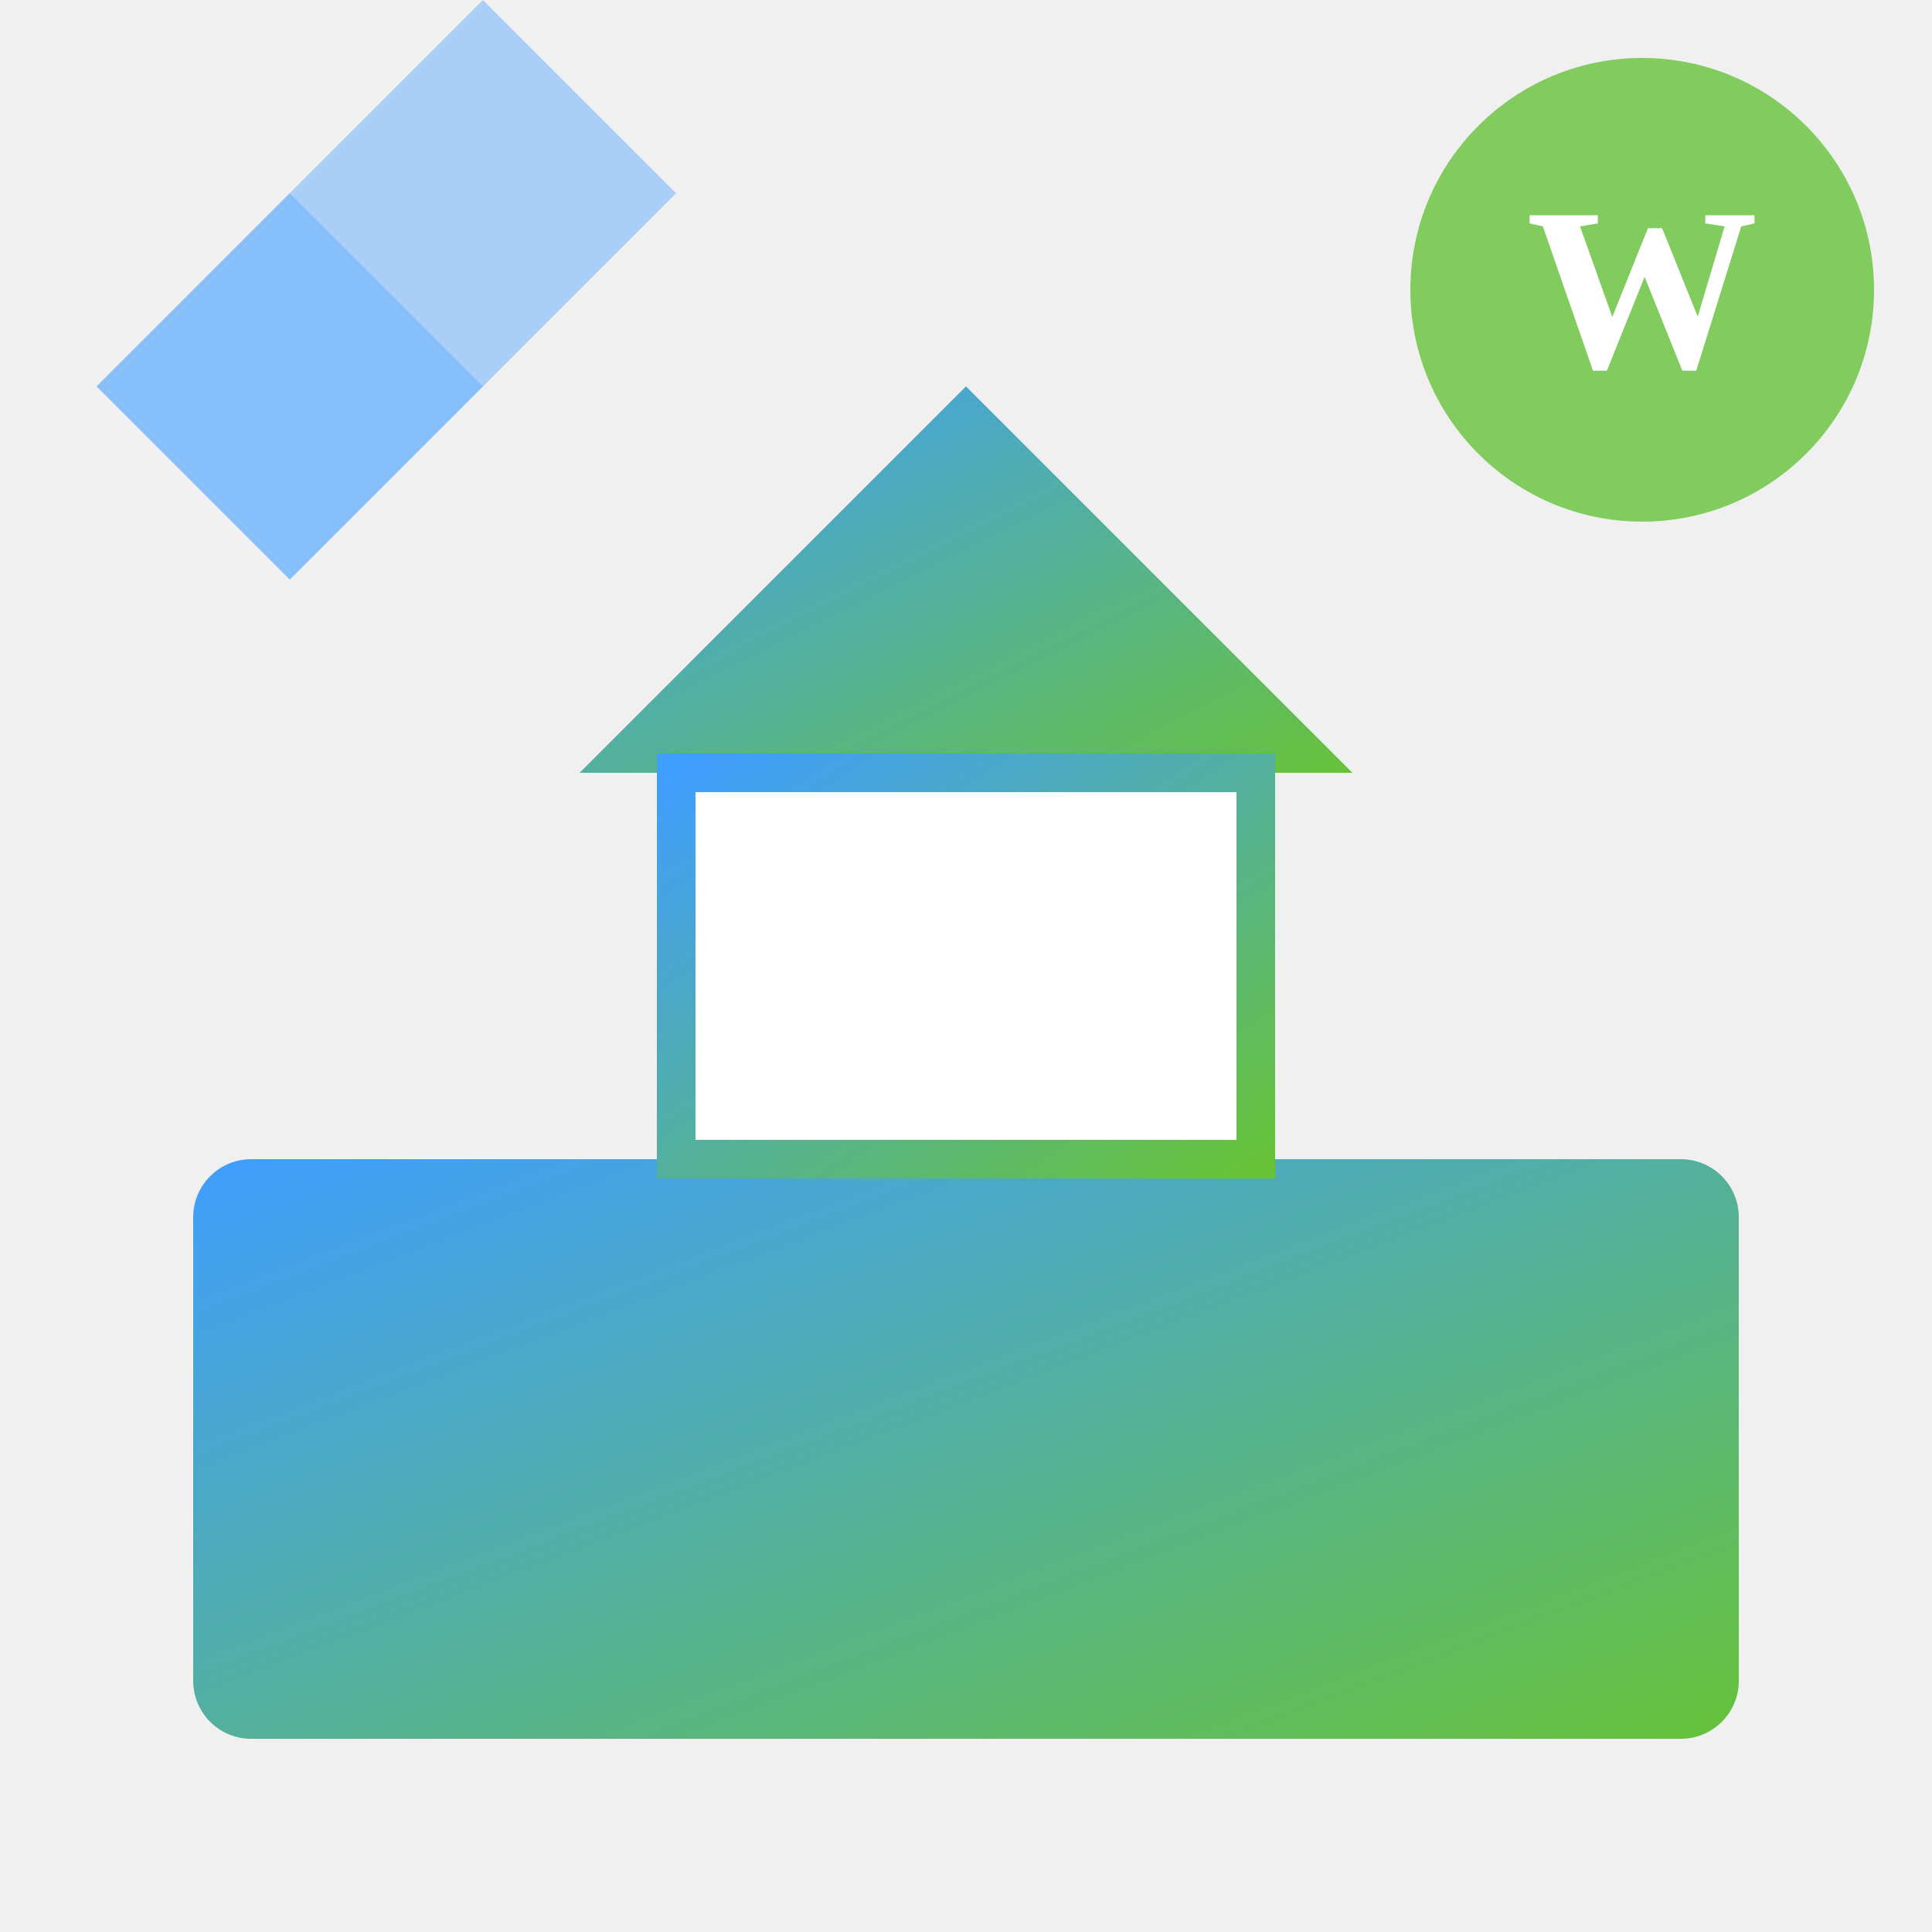
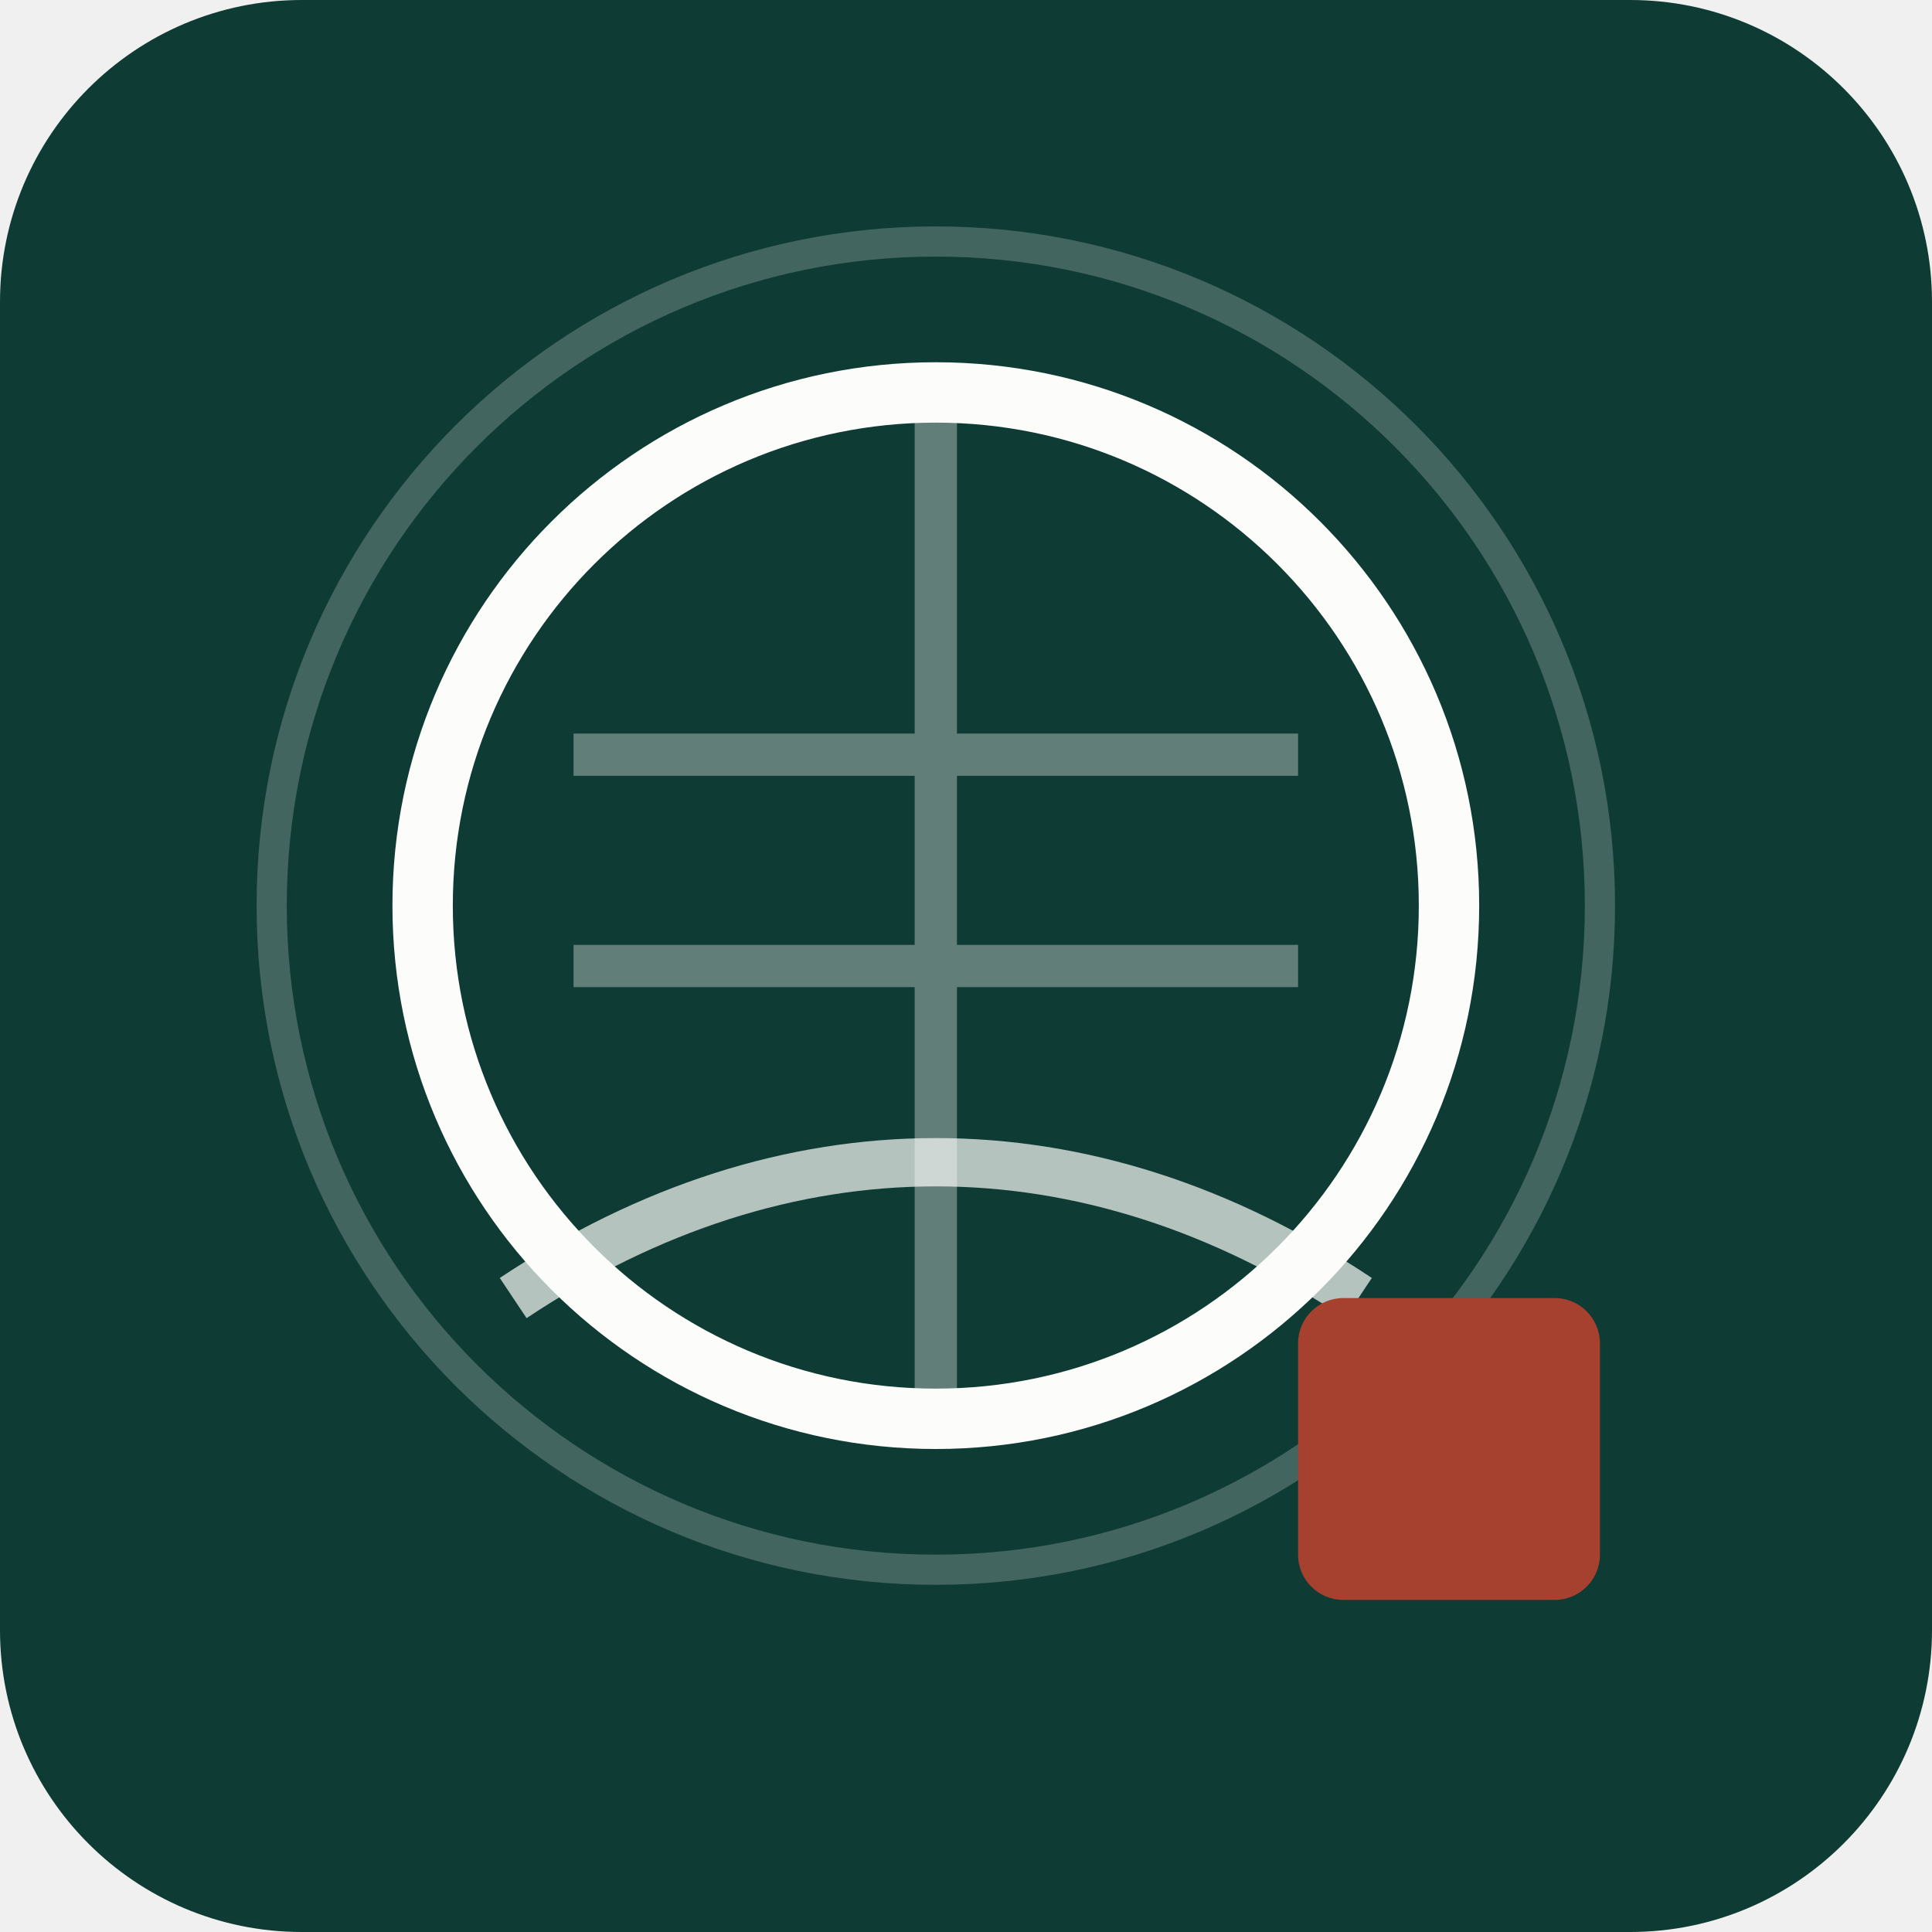
- <svg xmlns="http://www.w3.org/2000/svg" viewBox="0 0 100 100">
-   <defs>
-     <linearGradient id="grad" x1="0%" y1="0%" x2="100%" y2="100%">
-       <stop offset="0%" style="stop-color:#409eff;stop-opacity:1" />
-       <stop offset="100%" style="stop-color:#67c23a;stop-opacity:1" />
-     </linearGradient>
-   </defs>
-   <rect x="10" y="60" width="80" height="30" fill="url(#grad)" rx="3" />
-   <polygon points="30,40 50,20 70,40" fill="url(#grad)" />
-   <rect x="35" y="40" width="30" height="20" fill="#fff" stroke="url(#grad)" stroke-width="2" />
-   <circle cx="85" cy="15" r="12" fill="#67c23a" opacity="0.8" />
-   <text x="85" y="19" text-anchor="middle" fill="#fff" font-size="12" font-weight="bold">W</text>
-   <path d="M15,10 L25,20 L15,30 L5,20 Z" fill="#409eff" opacity="0.6" />
-   <path d="M15,10 L25,0 L35,10 L25,20 Z" fill="#409eff" opacity="0.4" />
+ <svg xmlns="http://www.w3.org/2000/svg" viewBox="0 0 64 64">
+   <rect width="64" height="64" rx="10" fill="#0e3b33" />
+   <circle cx="31" cy="30" r="17" fill="none" stroke="#fcfdfb" stroke-width="2" />
+   <circle cx="31" cy="30" r="22" fill="none" stroke="#fcfdfb" stroke-opacity=".22" />
+   <path d="M31 13v34M19 25h24M19 32h24" stroke="#fcfdfb" stroke-opacity=".35" stroke-width="1.4" />
+   <path d="M17 43c9-6 19-6 28 0" stroke="#fcfdfb" stroke-opacity=".7" stroke-width="1.6" fill="none" />
+   <rect x="43" y="43" width="10" height="10" rx="1.5" fill="#a6402f" />
</svg>
